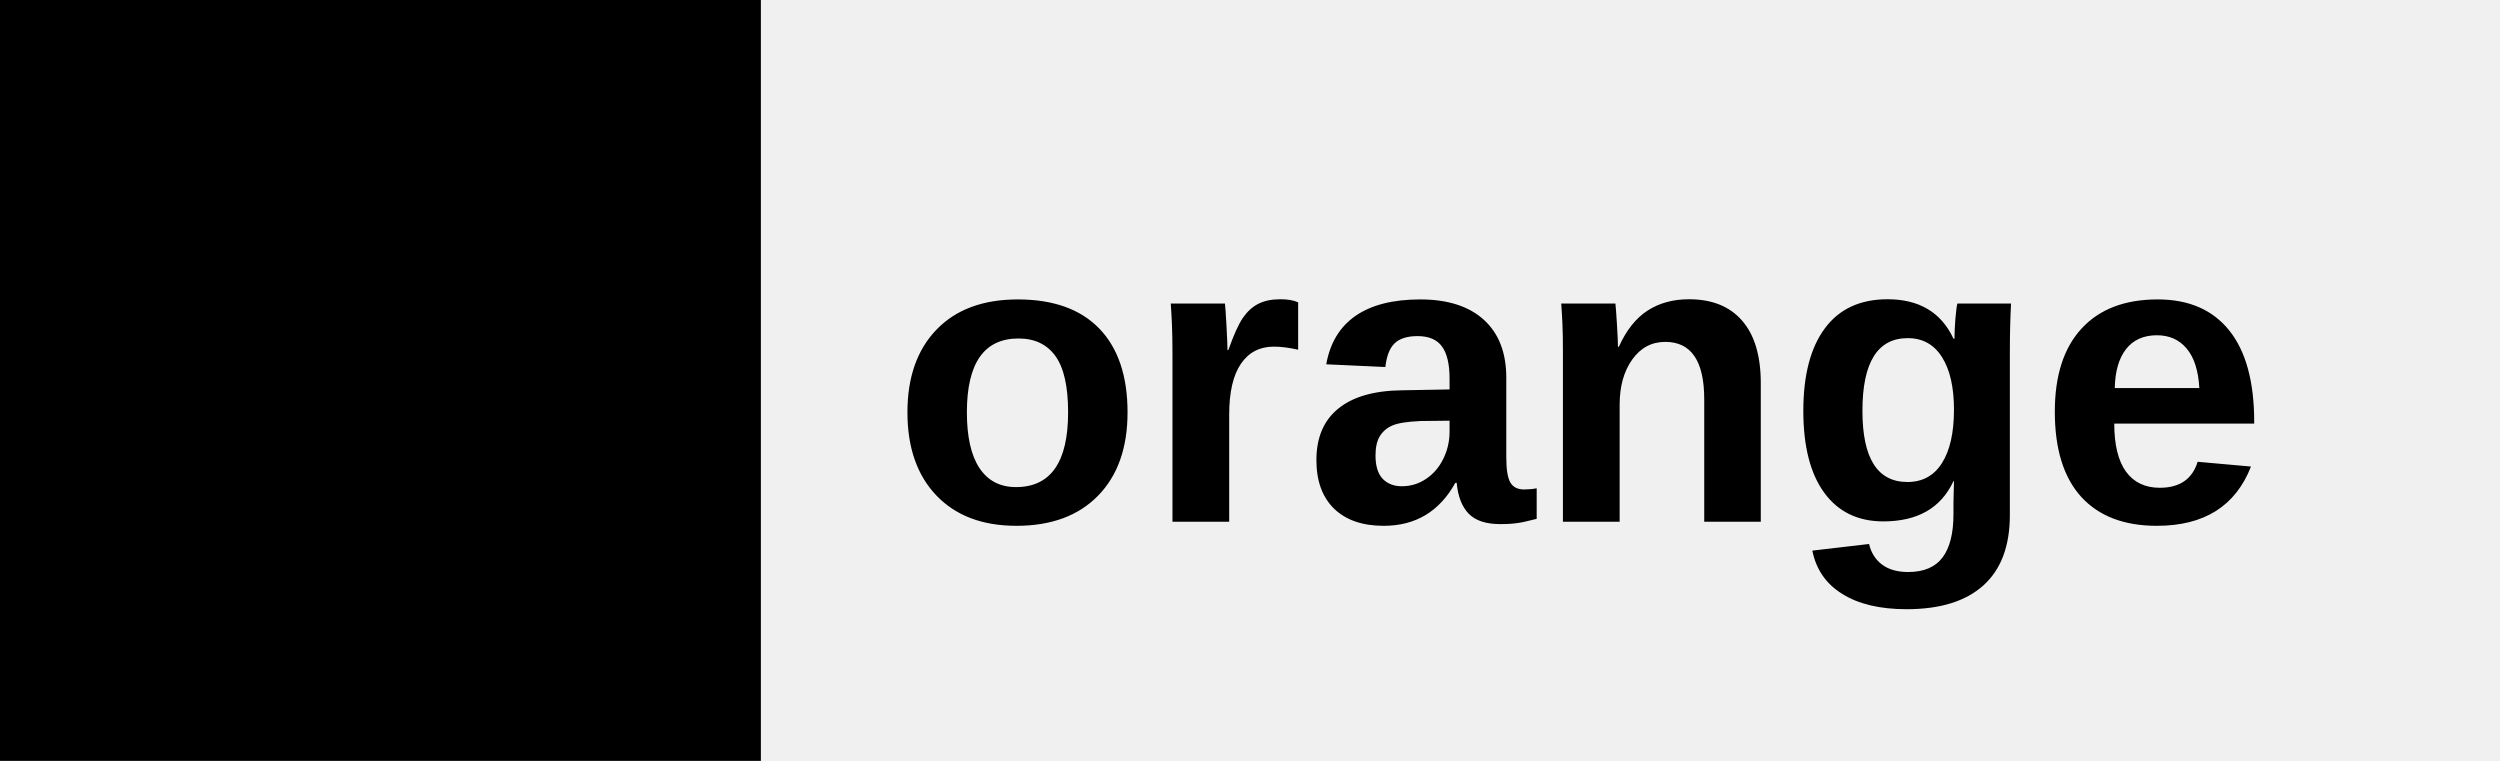
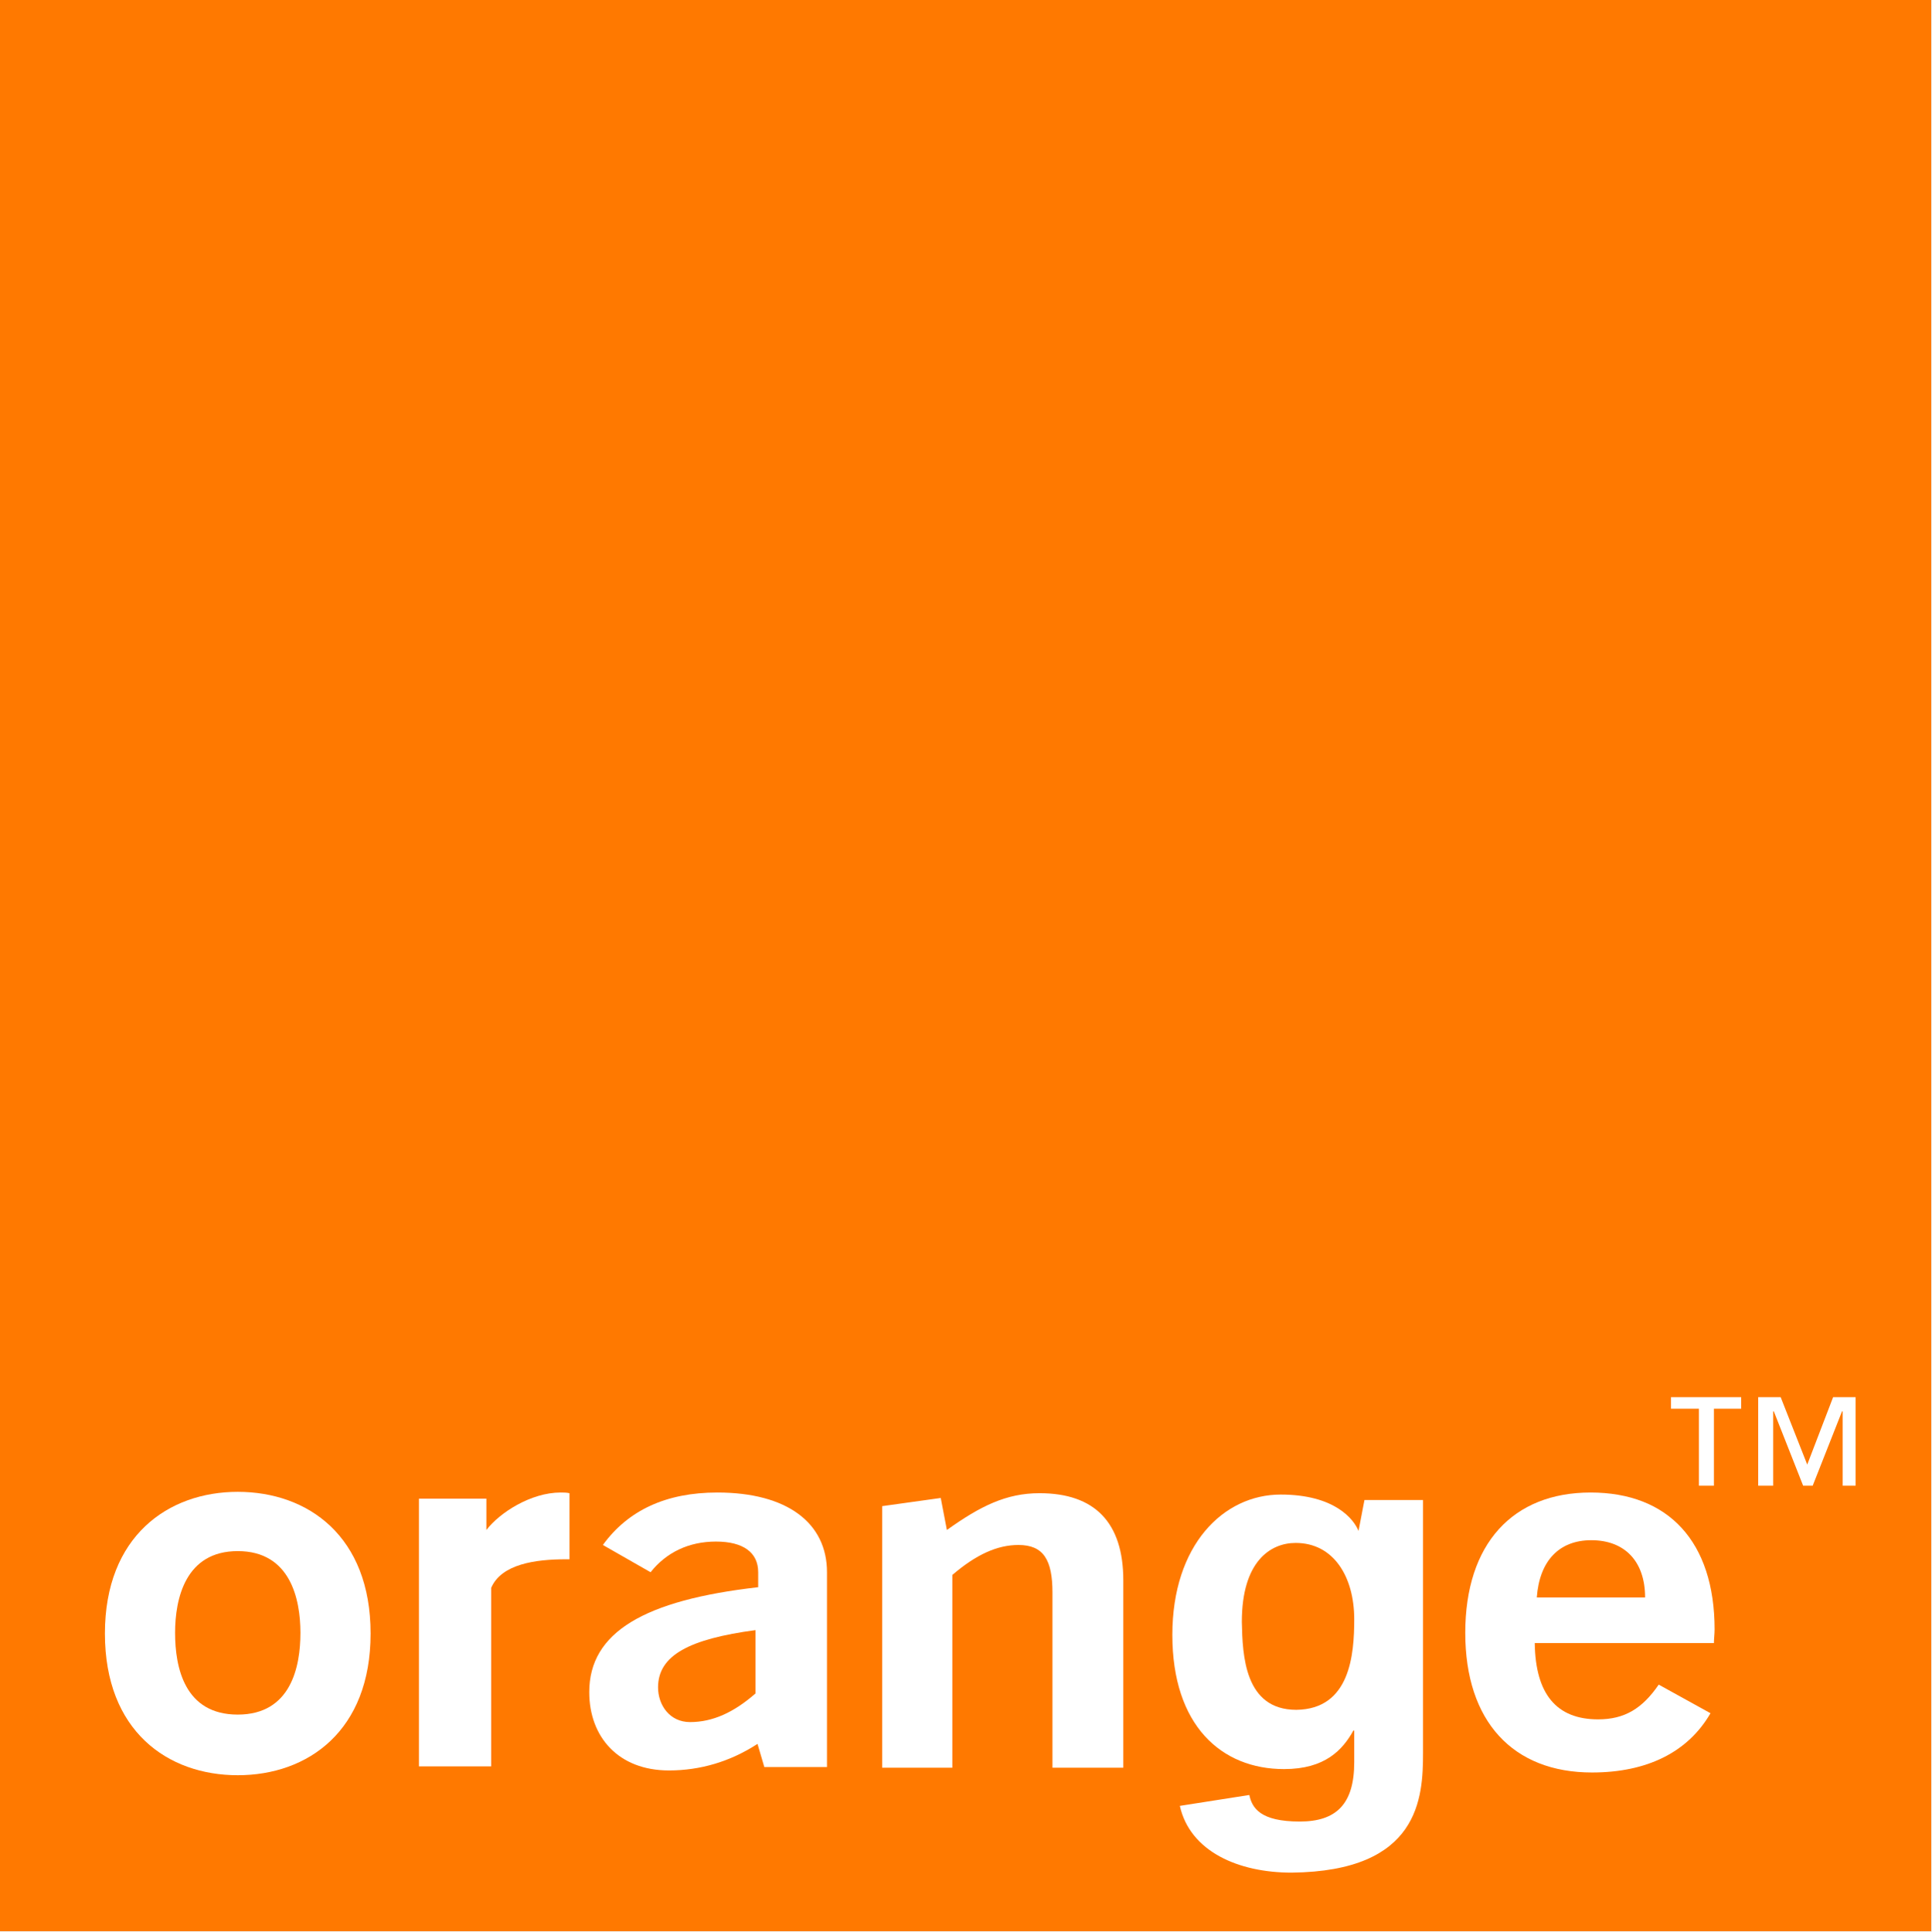
- <svg xmlns="http://www.w3.org/2000/svg" viewBox="0 0 230 70" role="img" aria-label="Orange">
-   <rect width="70" height="70" fill="#000000" />
-   <text x="82" y="48" fill="#000000" font-family="Arial, sans-serif" font-size="38" font-weight="700">orange</text>
+ <svg xmlns="http://www.w3.org/2000/svg" version="1.1" id="Layer_1" x="0px" y="0px" width="283.5px" height="283.5px" viewBox="0 0 283.5 283.5" enable-background="new 0 0 283.5 283.5" xml:space="preserve">
+   <g>
+     <rect x="0" y="0" fill="#FF7900" width="283.5" height="283.5" />
+     <g>
+       <path fill="#FFFFFF" d="M111.2,256c-4,2.6-8.4,3.9-13,3.9c-7.4,0-11.7-4.9-11.7-11.5c0-8.8,8.1-13.5,24.8-15.4v-2.2    c0-2.9-2.2-4.5-6.2-4.5c-4,0-7.3,1.6-9.6,4.5l-7-4c3.7-5.1,9.3-7.7,16.8-7.7c10.3,0,16.1,4.5,16.1,11.7c0,0,0,28.5,0,28.6h-9.2    L111.2,256z M96.6,247.7c0,2.6,1.7,5.1,4.7,5.1c3.3,0,6.4-1.4,9.6-4.2v-9.3C101.2,240.6,96.6,243,96.6,247.7z" />
+       <path fill="#FFFFFF" d="M129.5,221.1l8.6-1.2l0.9,4.7c4.9-3.5,8.7-5.4,13.6-5.4c8.1,0,12.3,4.3,12.3,12.8v27.5h-10.4v-25.7    c0-4.8-1.3-7-5-7c-3.1,0-6.2,1.4-9.7,4.4v28.3h-10.3V221.1z" />
+       <path fill="#FFFFFF" d="M233.7,260.2c-11.6,0-18.6-7.5-18.6-20.5c0-13.1,7-20.6,18.4-20.6c11.4,0,18.2,7.2,18.2,20.1    c0,0.7-0.1,1.4-0.1,2h-26.3c0.1,7.5,3.2,11.2,9.3,11.2c3.9,0,6.5-1.6,8.9-5.1l7.6,4.2C247.8,257.2,241.8,260.2,233.7,260.2z     M241.5,234.5c0-5.3-3-8.4-7.9-8.4c-4.7,0-7.6,3-8,8.4H241.5z" />
+       <path fill="#FFFFFF" d="M34.9,260.6c-10.3,0-19.5-6.5-19.5-20.8c0-14.3,9.3-20.8,19.5-20.8c10.3,0,19.5,6.5,19.5,20.8    C54.4,254.1,45.2,260.6,34.9,260.6z M34.9,227.7c-7.7,0-9.2,7-9.2,12c0,5.1,1.4,12,9.2,12c7.8,0,9.2-7,9.2-12    C44.1,234.7,42.6,227.7,34.9,227.7z" />
+       <path fill="#FFFFFF" d="M61.5,220h9.9v4.6c1.9-2.5,6.5-5.5,10.9-5.5c0.4,0,0.9,0,1.3,0.1v9.7c-0.2,0-0.3,0-0.5,0    c-4.5,0-9.5,0.7-11,4.2v26.2H61.5V220z" />
+       <path fill="#FFFFFF" d="M190.3,251c7.9-0.1,8.5-8.1,8.5-13.3c0-6.2-3-11.2-8.6-11.2c-3.7,0-7.9,2.7-7.9,11.6    C182.4,243,182.7,251,190.3,251z M208.9,219.9v37.4c0,6.6-0.5,17.4-19.3,17.6c-7.8,0-14.9-3.1-16.4-9.8l10.2-1.6    c0.4,1.9,1.6,3.9,7.4,3.9c5.4,0,8-2.6,8-8.7v-4.6l-0.1-0.1c-1.6,2.9-4.2,5.7-10.2,5.7c-9.2,0-16.4-6.4-16.4-19.7    c0-13.2,7.5-20.6,15.9-20.6c7.9,0,10.8,3.6,11.5,5.5l-0.1,0l0.9-4.7H208.9z" />
+       <path fill="#FFFFFF" d="M255.7,206.8h-4.1v11.3h-2.2v-11.3h-4.1v-1.7h10.3V206.8z M272.7,218.1h-2.2v-10.9h-0.1l-4.3,10.9h-1.4    l-4.3-10.9h-0.1v10.9h-2.2v-13h3.3l3.9,9.9l3.8-9.9h3.3V218.1z" />
+     </g>
+   </g>
</svg>
